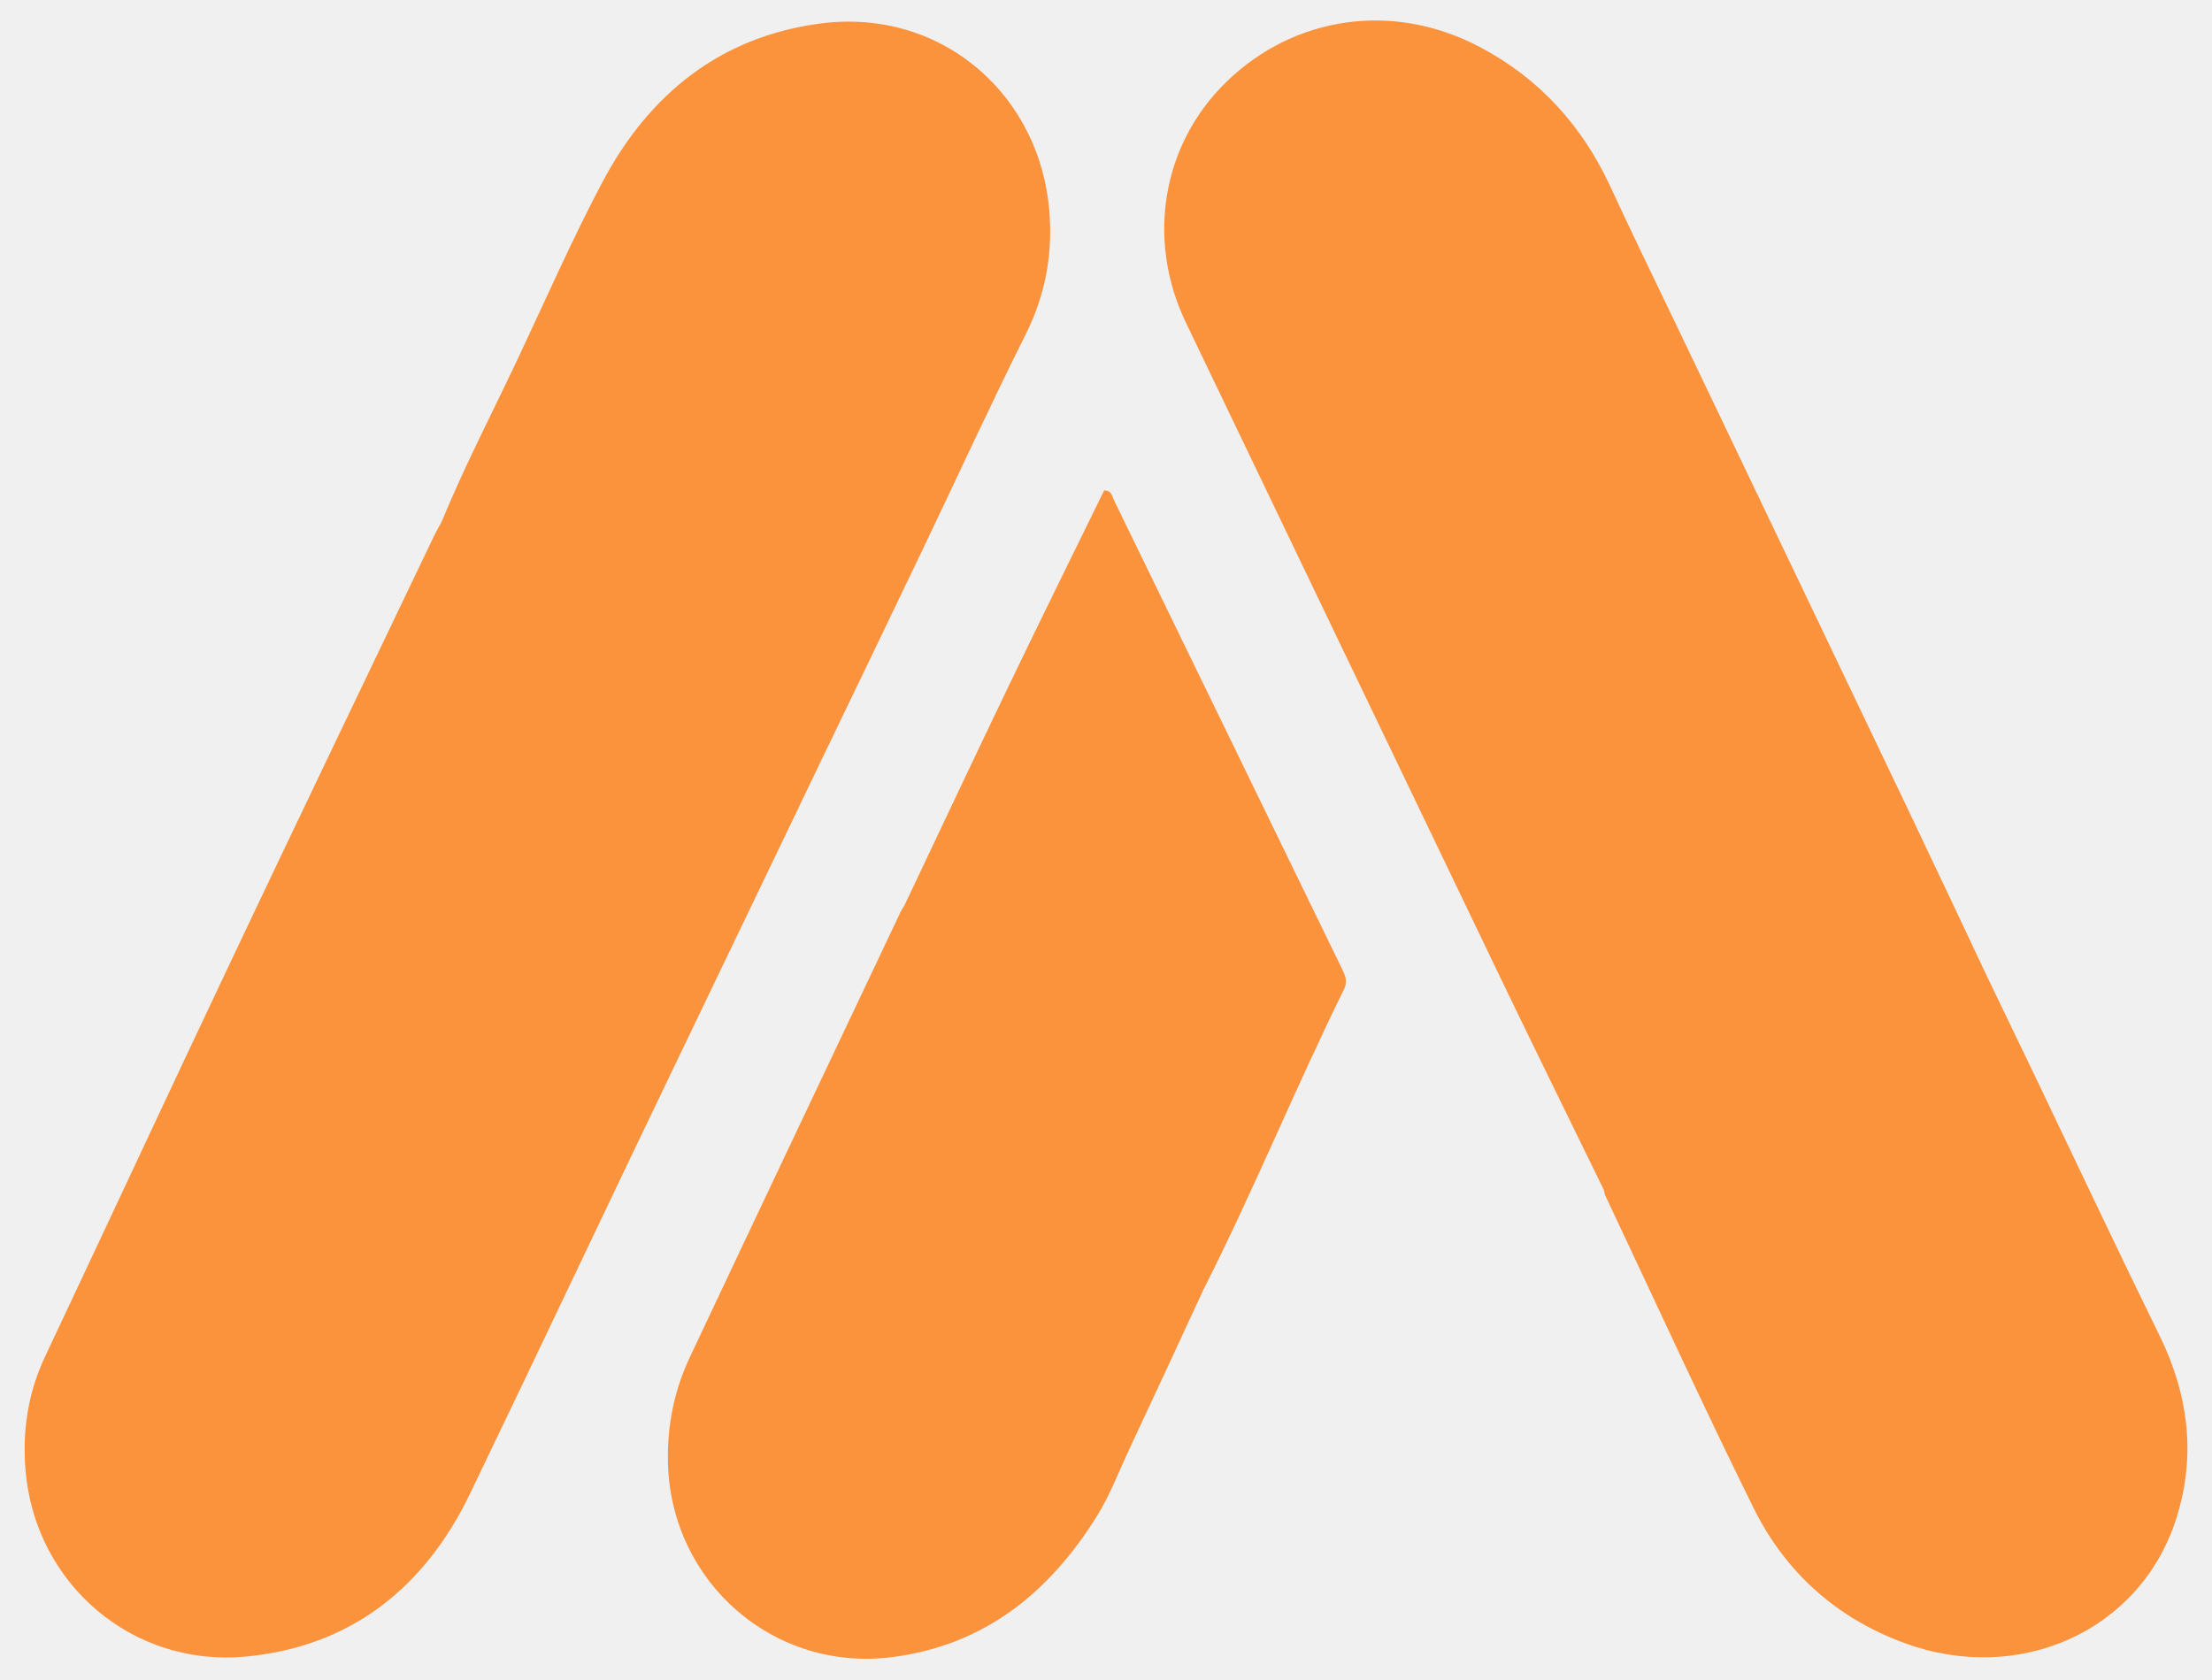
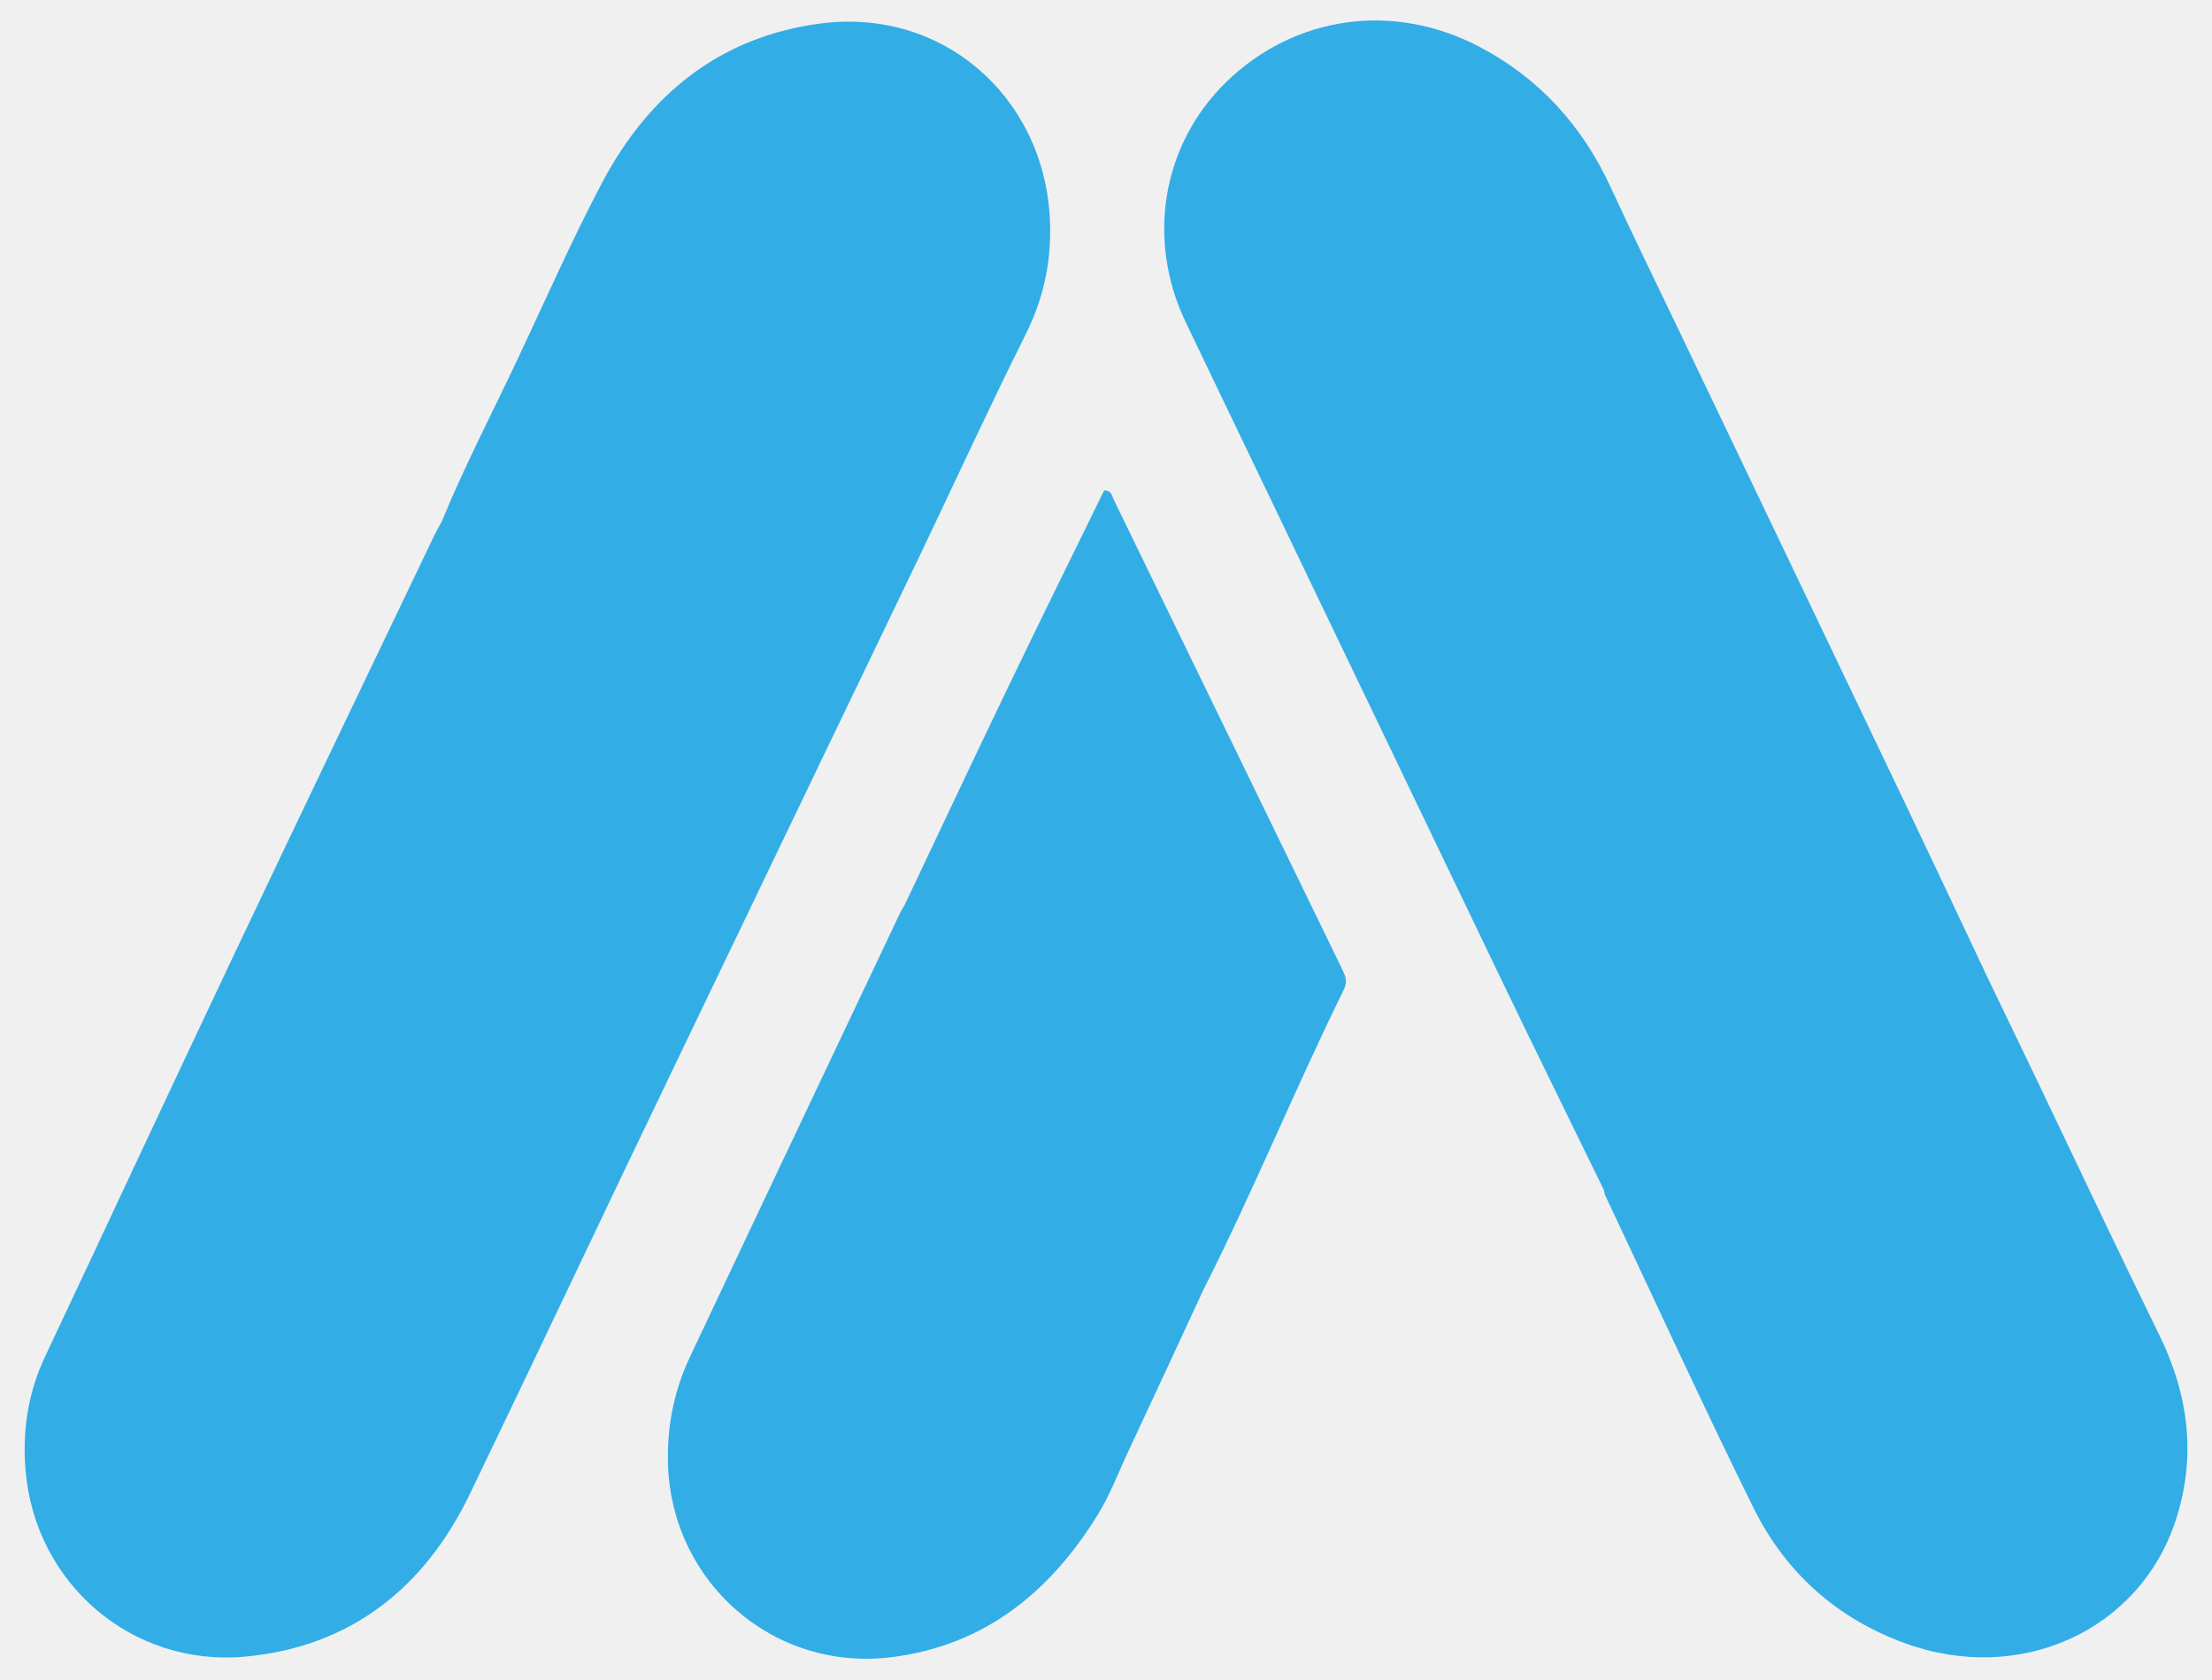
<svg xmlns="http://www.w3.org/2000/svg" width="54" height="41" viewBox="0 0 54 41" fill="none">
  <g clip-path="url(#clip0_3101_448)">
-     <path d="M19.972 18.725C20.807 16.989 21.645 15.254 22.477 13.517C23.331 11.73 24.157 9.93 25.041 8.16C25.495 7.251 25.682 6.321 25.628 5.316C25.468 2.342 23.002 0.199 20.06 0.57C17.59 0.883 15.845 2.297 14.704 4.45C13.962 5.852 13.325 7.309 12.648 8.744C12.021 10.074 11.341 11.379 10.781 12.739C10.713 12.866 10.64 12.991 10.579 13.121C8.955 16.516 7.324 19.908 5.713 23.308C4.166 26.573 2.642 29.85 1.102 33.118C0.683 34.006 0.542 34.933 0.624 35.905C0.858 38.666 3.218 40.695 5.97 40.449C8.575 40.215 10.375 38.748 11.47 36.478C13.177 32.938 14.85 29.379 16.556 25.838C17.697 23.468 18.833 21.097 19.972 18.726V18.725Z" fill="#FB923C" />
-     <path d="M52.708 32.585C51.685 30.501 50.697 28.399 49.694 26.305C49.303 25.49 48.91 24.675 48.518 23.861C47.865 22.481 47.217 21.098 46.559 19.72C44.694 15.813 42.824 11.909 40.956 8.004C40.41 6.862 39.851 5.724 39.321 4.573C38.631 3.075 37.58 1.913 36.121 1.145C34.013 0.036 31.603 0.381 29.938 2C28.366 3.527 27.979 5.855 28.951 7.878C31.513 13.211 34.068 18.546 36.631 23.877C37.464 25.609 38.314 27.331 39.156 29.058C39.166 29.1 39.168 29.146 39.186 29.184C40.389 31.731 41.56 34.294 42.808 36.818C43.586 38.392 44.841 39.515 46.506 40.121C49.308 41.142 52.227 39.818 53.111 37.128C53.625 35.563 53.431 34.057 52.709 32.585H52.708Z" fill="#FB923C" />
-     <path d="M27.192 12.207C27.147 12.115 27.14 11.972 26.954 11.975C26.179 13.562 25.391 15.153 24.622 16.753C23.765 18.536 22.924 20.326 22.076 22.113C22.047 22.163 22.012 22.21 21.987 22.262C20.27 25.888 18.548 29.512 16.838 33.142C16.458 33.951 16.284 34.811 16.306 35.711C16.376 38.643 18.903 40.837 21.798 40.457C24.042 40.164 25.614 38.883 26.778 37.018C27.099 36.503 27.31 35.933 27.567 35.387C28.175 34.092 28.774 32.793 29.375 31.496C30.596 29.084 31.617 26.578 32.811 24.152C32.901 23.968 32.845 23.828 32.767 23.666C30.908 19.847 29.052 16.026 27.193 12.208L27.192 12.207Z" fill="#FB923C" />
+     <path d="M19.972 18.725C20.807 16.989 21.645 15.254 22.477 13.517C23.331 11.73 24.157 9.93 25.041 8.16C25.495 7.251 25.682 6.321 25.628 5.316C25.468 2.342 23.002 0.199 20.06 0.57C17.59 0.883 15.845 2.297 14.704 4.45C13.962 5.852 13.325 7.309 12.648 8.744C12.021 10.074 11.341 11.379 10.781 12.739C10.713 12.866 10.64 12.991 10.579 13.121C8.955 16.516 7.324 19.908 5.713 23.308C4.166 26.573 2.642 29.85 1.102 33.118C0.683 34.006 0.542 34.933 0.624 35.905C0.858 38.666 3.218 40.695 5.97 40.449C8.575 40.215 10.375 38.748 11.47 36.478C13.177 32.938 14.85 29.379 16.556 25.838C17.697 23.468 18.833 21.097 19.972 18.726V18.725Z" fill="#32ADE6" />
+     <path d="M52.708 32.585C51.685 30.501 50.697 28.399 49.694 26.305C49.303 25.49 48.91 24.675 48.518 23.861C47.865 22.481 47.217 21.098 46.559 19.72C44.694 15.813 42.824 11.909 40.956 8.004C40.41 6.862 39.851 5.724 39.321 4.573C38.631 3.075 37.58 1.913 36.121 1.145C34.013 0.036 31.603 0.381 29.938 2C28.366 3.527 27.979 5.855 28.951 7.878C31.513 13.211 34.068 18.546 36.631 23.877C37.464 25.609 38.314 27.331 39.156 29.058C39.166 29.1 39.168 29.146 39.186 29.184C40.389 31.731 41.56 34.294 42.808 36.818C43.586 38.392 44.841 39.515 46.506 40.121C49.308 41.142 52.227 39.818 53.111 37.128C53.625 35.563 53.431 34.057 52.709 32.585H52.708Z" fill="#32ADE6" />
+     <path d="M27.192 12.207C27.147 12.115 27.14 11.972 26.954 11.975C26.179 13.562 25.391 15.153 24.622 16.753C23.765 18.536 22.924 20.326 22.076 22.113C22.047 22.163 22.012 22.21 21.987 22.262C20.27 25.888 18.548 29.512 16.838 33.142C16.458 33.951 16.284 34.811 16.306 35.711C16.376 38.643 18.903 40.837 21.798 40.457C24.042 40.164 25.614 38.883 26.778 37.018C27.099 36.503 27.31 35.933 27.567 35.387C28.175 34.092 28.774 32.793 29.375 31.496C30.596 29.084 31.617 26.578 32.811 24.152C32.901 23.968 32.845 23.828 32.767 23.666C30.908 19.847 29.052 16.026 27.193 12.208L27.192 12.207Z" fill="#32ADE6" />
  </g>
  <defs>
    <clipPath id="clip0_3101_448">
      <rect width="52.799" height="40" fill="white" transform="translate(0.600586 0.5)" />
    </clipPath>
  </defs>
</svg>
